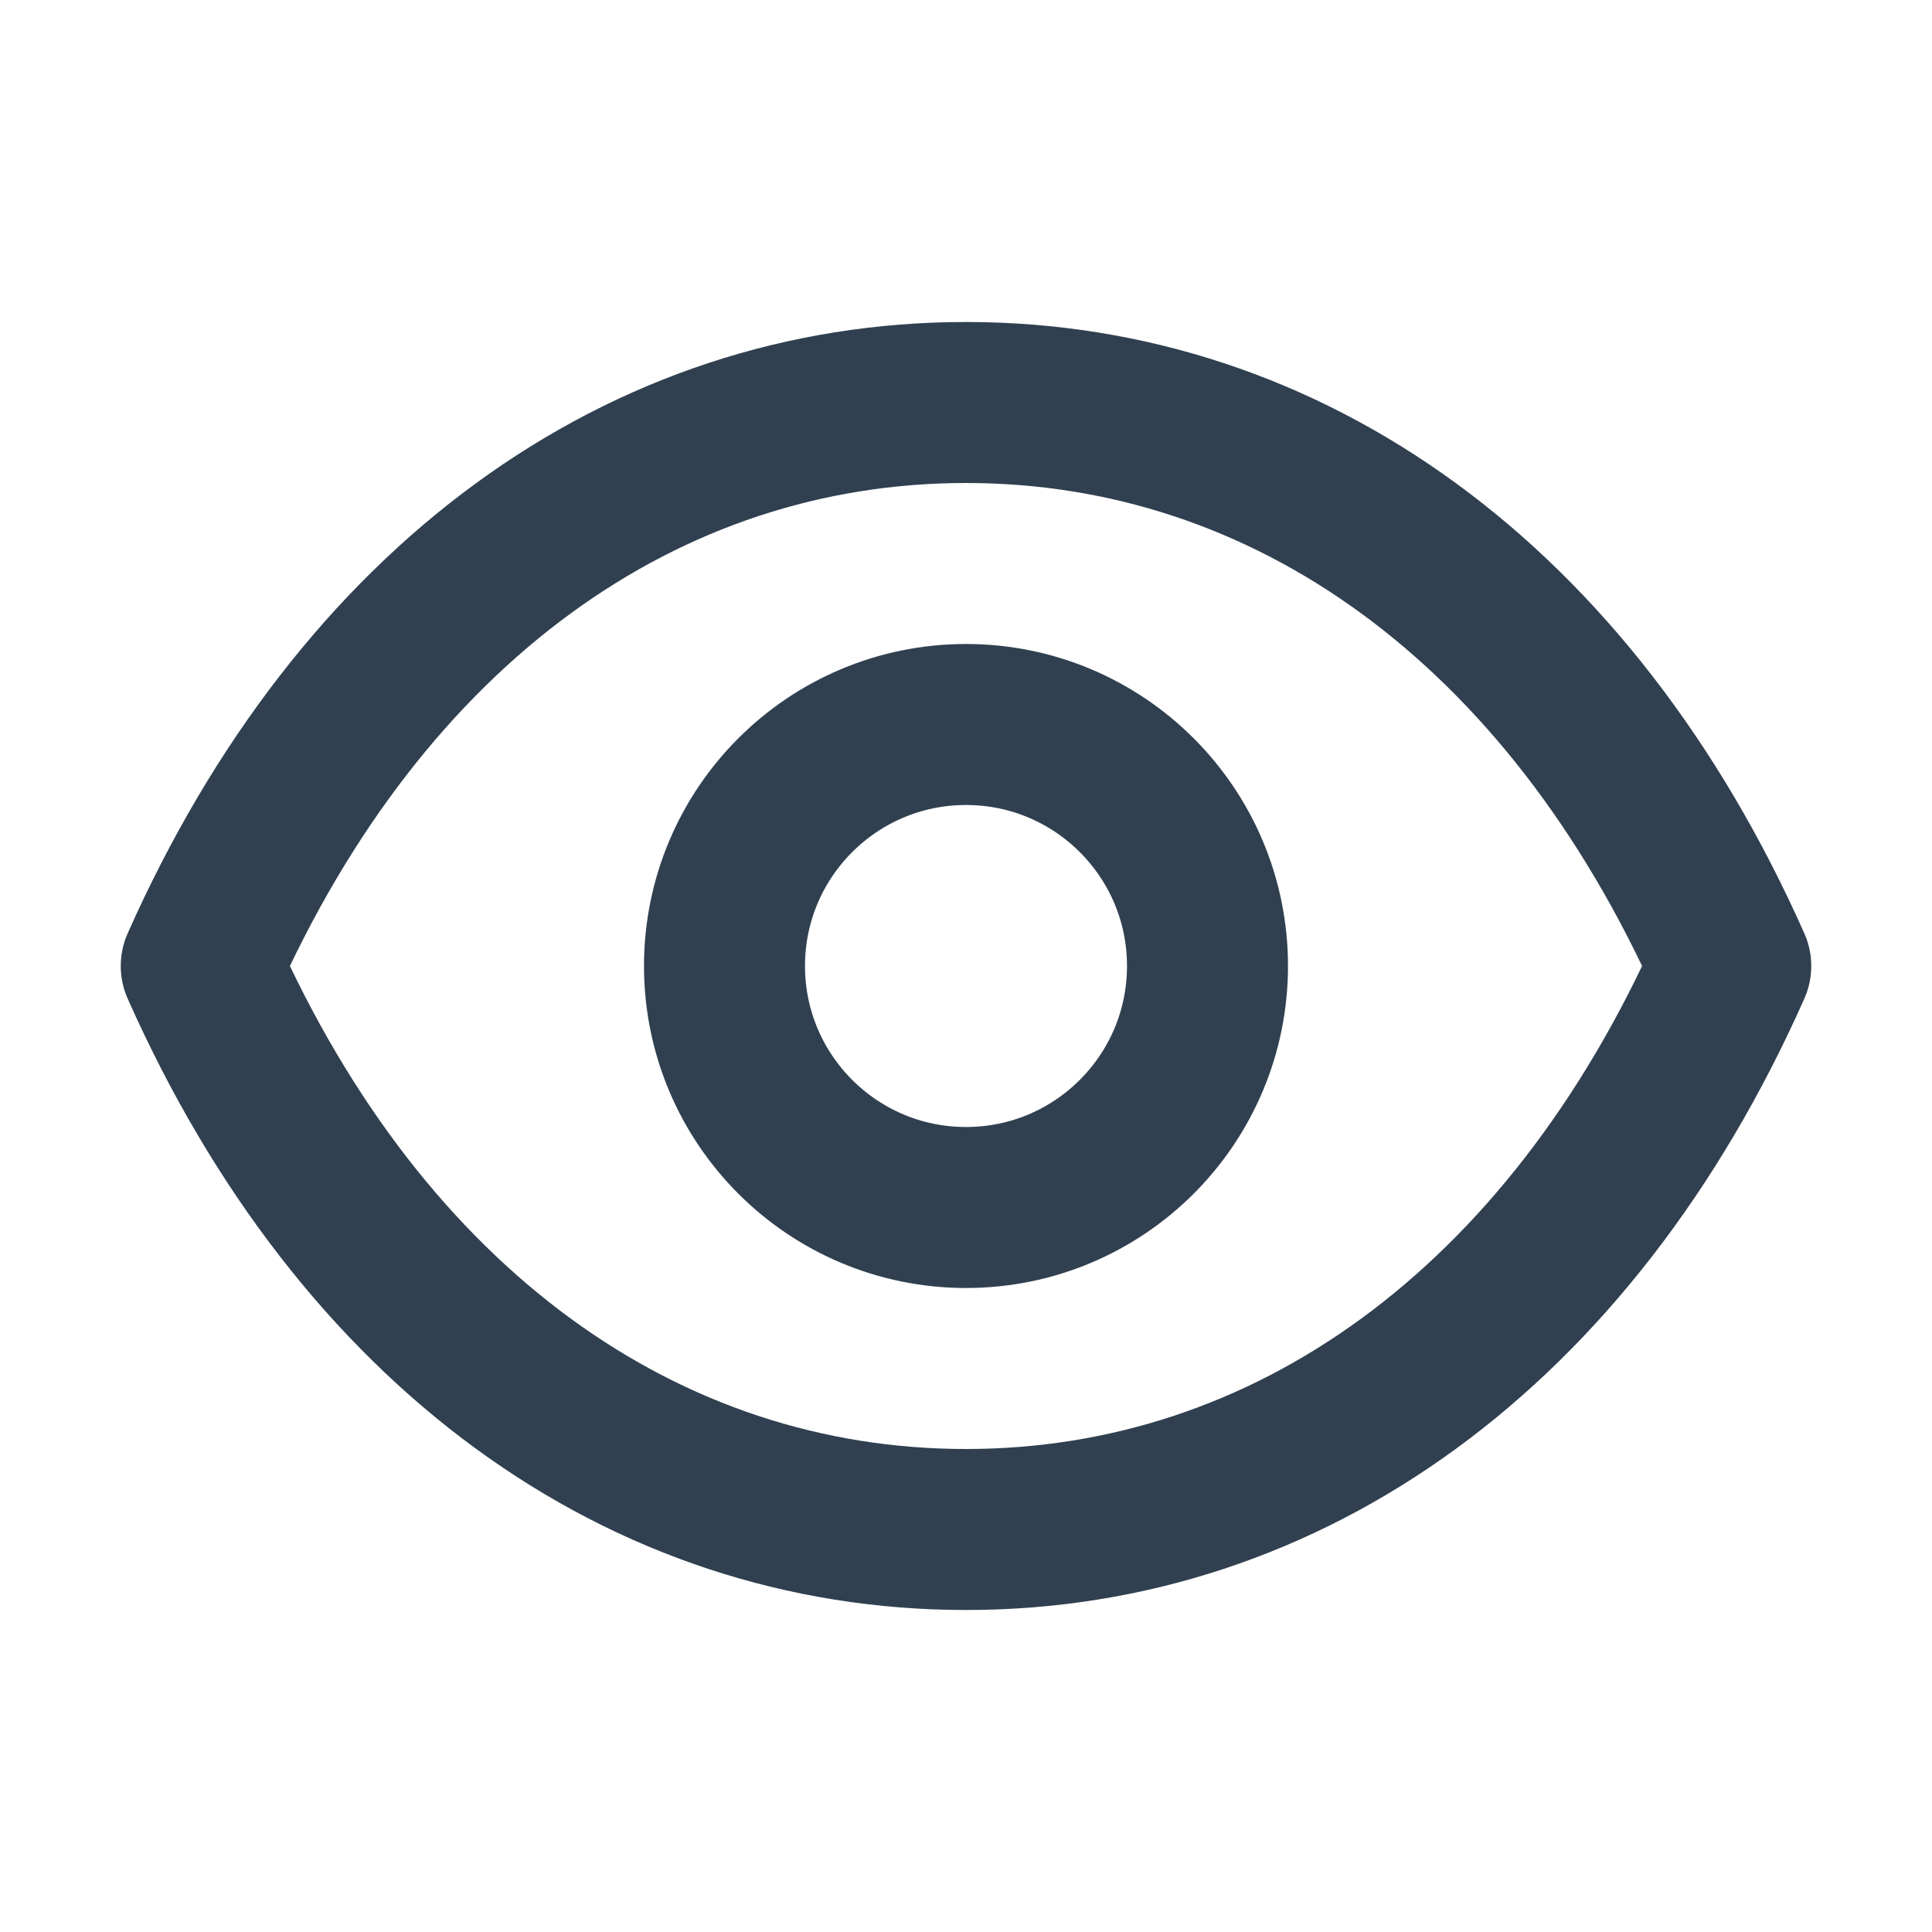
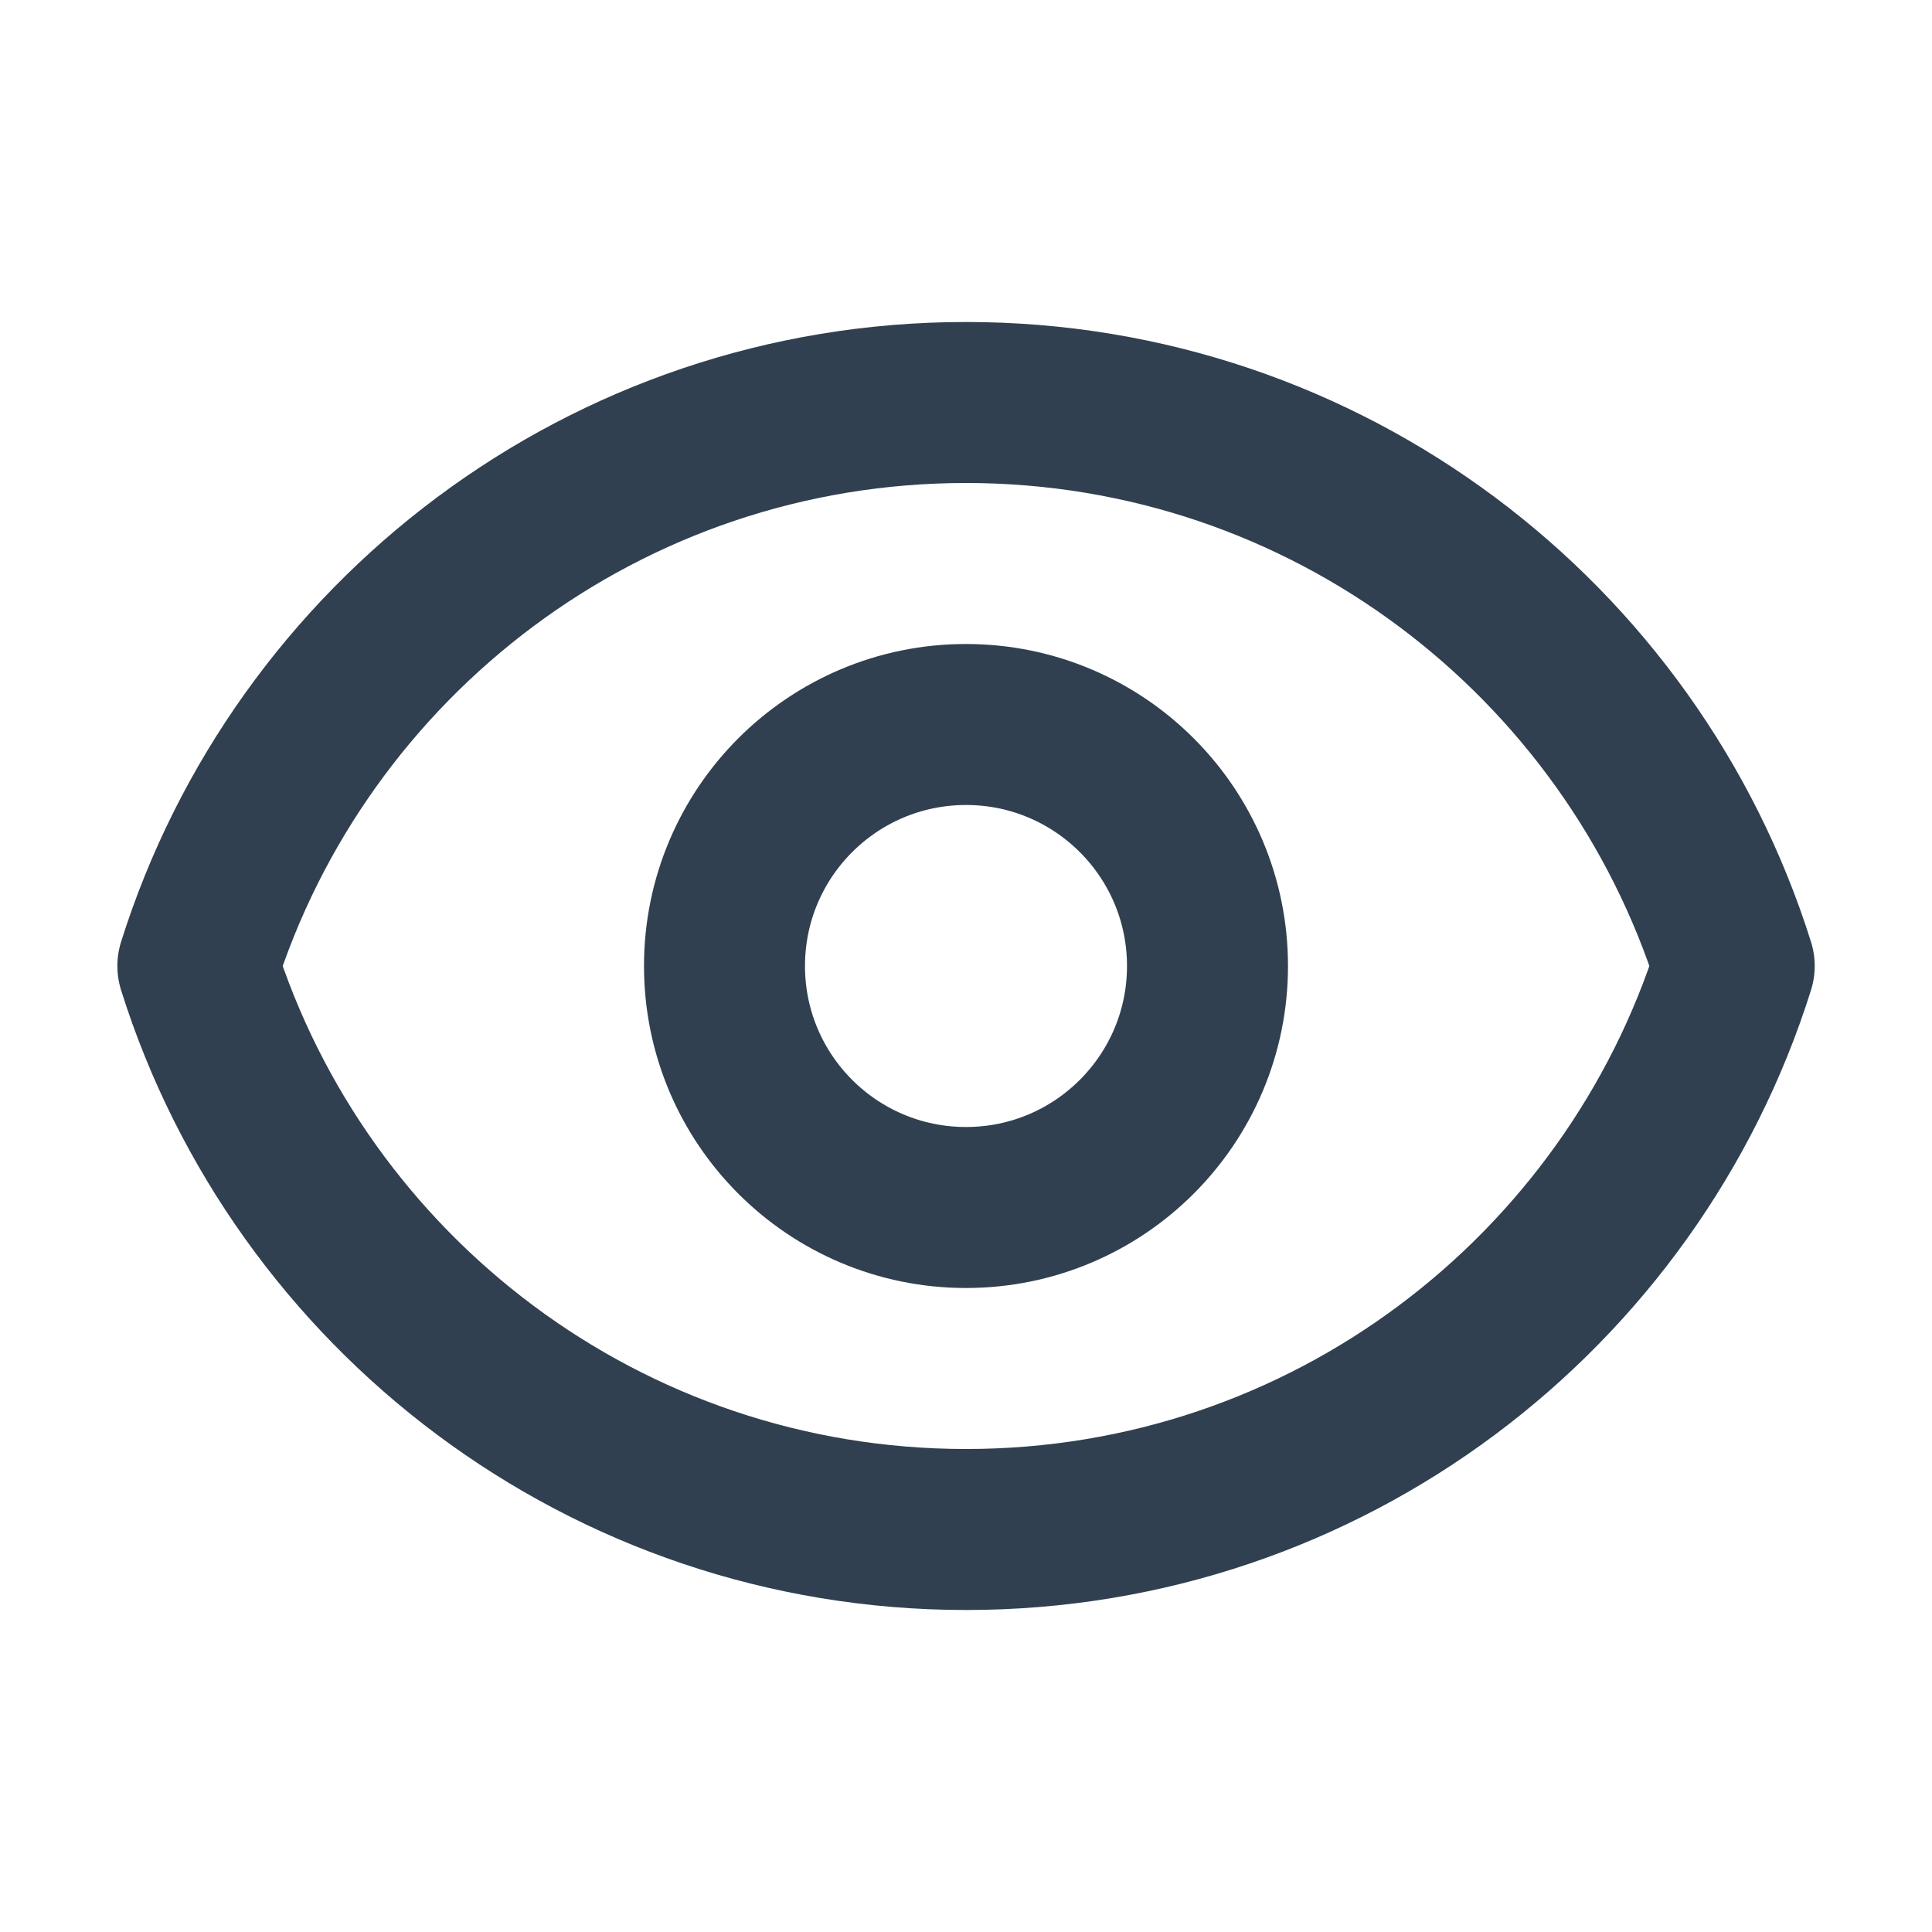
<svg xmlns="http://www.w3.org/2000/svg" width="24" height="24" viewBox="0 0 24 24" fill="none">
-   <path d="M2.5 12C4.5 7.5 8 5 12 5C16 5 19.5 7.5 21.5 12C19.5 16.5 16 19 12 19C8 19 4.5 16.5 2.5 12Z" stroke="#304050" stroke-width="2" stroke-linecap="round" stroke-linejoin="round" />
-   <circle cx="12" cy="12" r="3" stroke="#304050" stroke-width="2" />
+   <path d="M15 12C15 13.657 13.657 15 12 15C10.343 15 9 13.657 9 12C9 10.343 10.343 9 12 9C13.657 9 15 10.343 15 12Z" stroke="#304050" stroke-width="2" stroke-linecap="round" stroke-linejoin="round" />
+   <path d="M2.458 12C3.733 7.943 7.523 5 12 5C16.478 5 20.268 7.943 21.543 12C20.268 16.057 16.478 19 12.001 19C7.523 19 3.733 16.057 2.458 12Z" stroke="#304050" stroke-width="2" stroke-linecap="round" stroke-linejoin="round" />
</svg>
